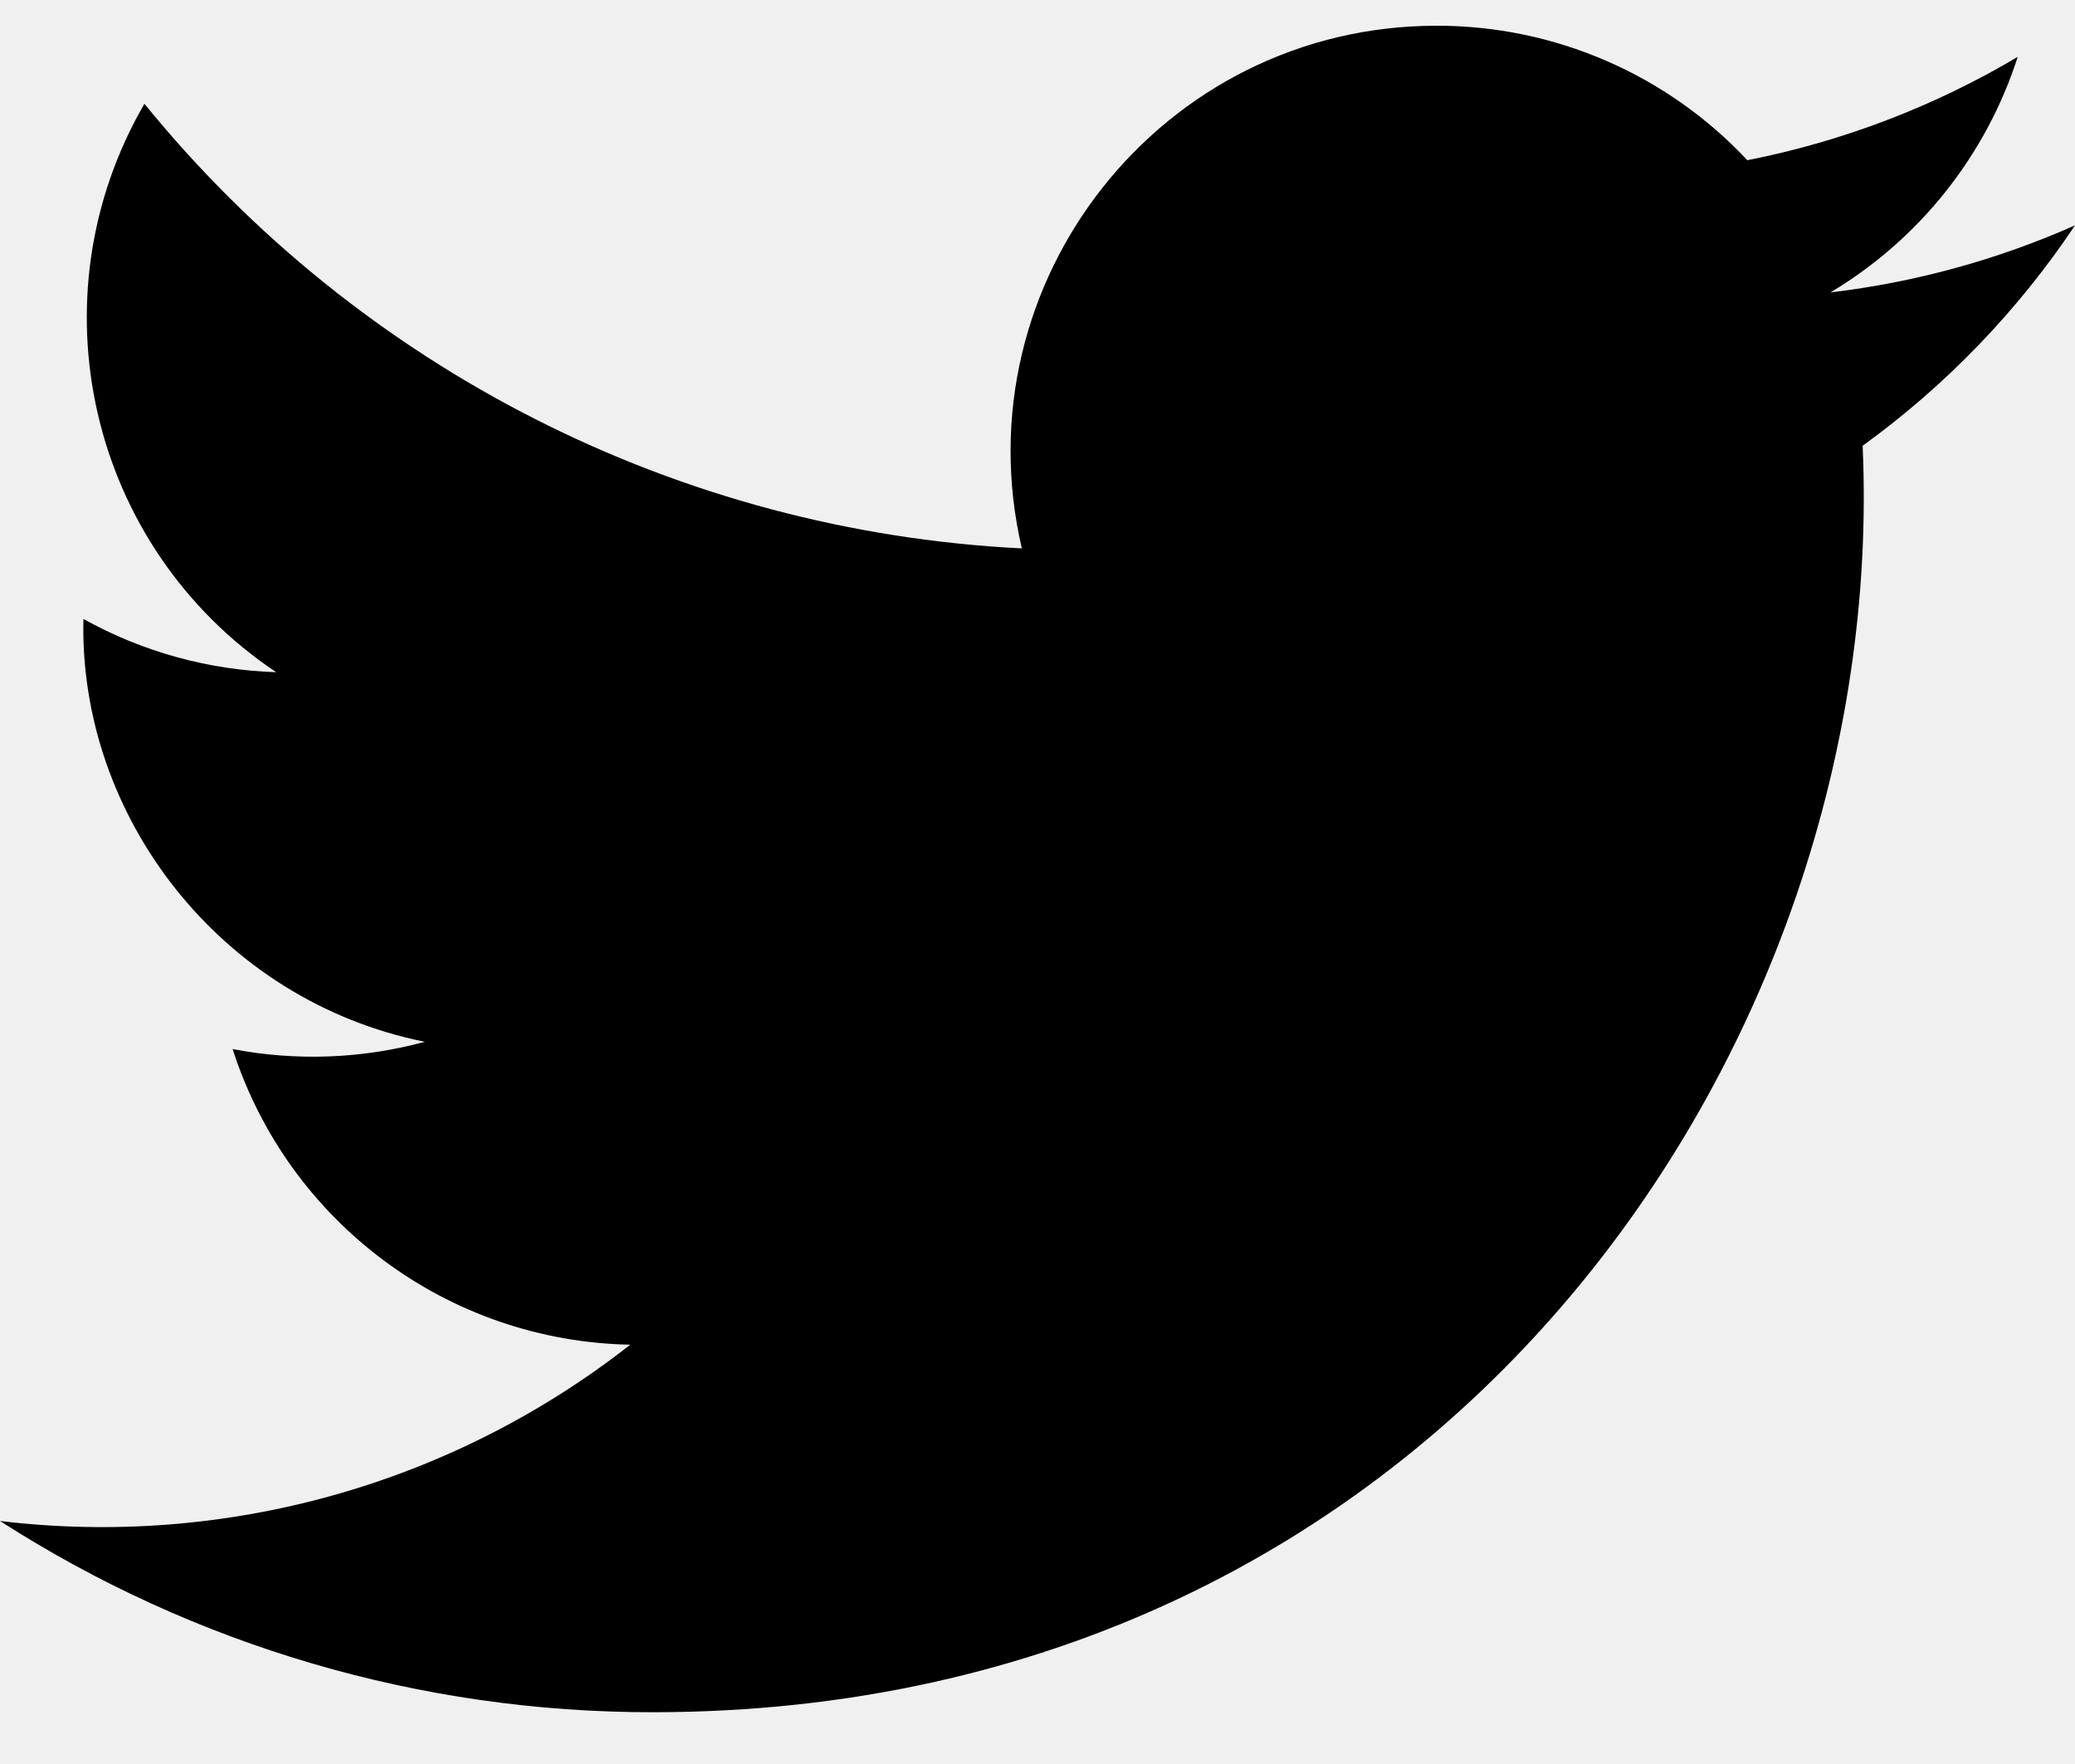
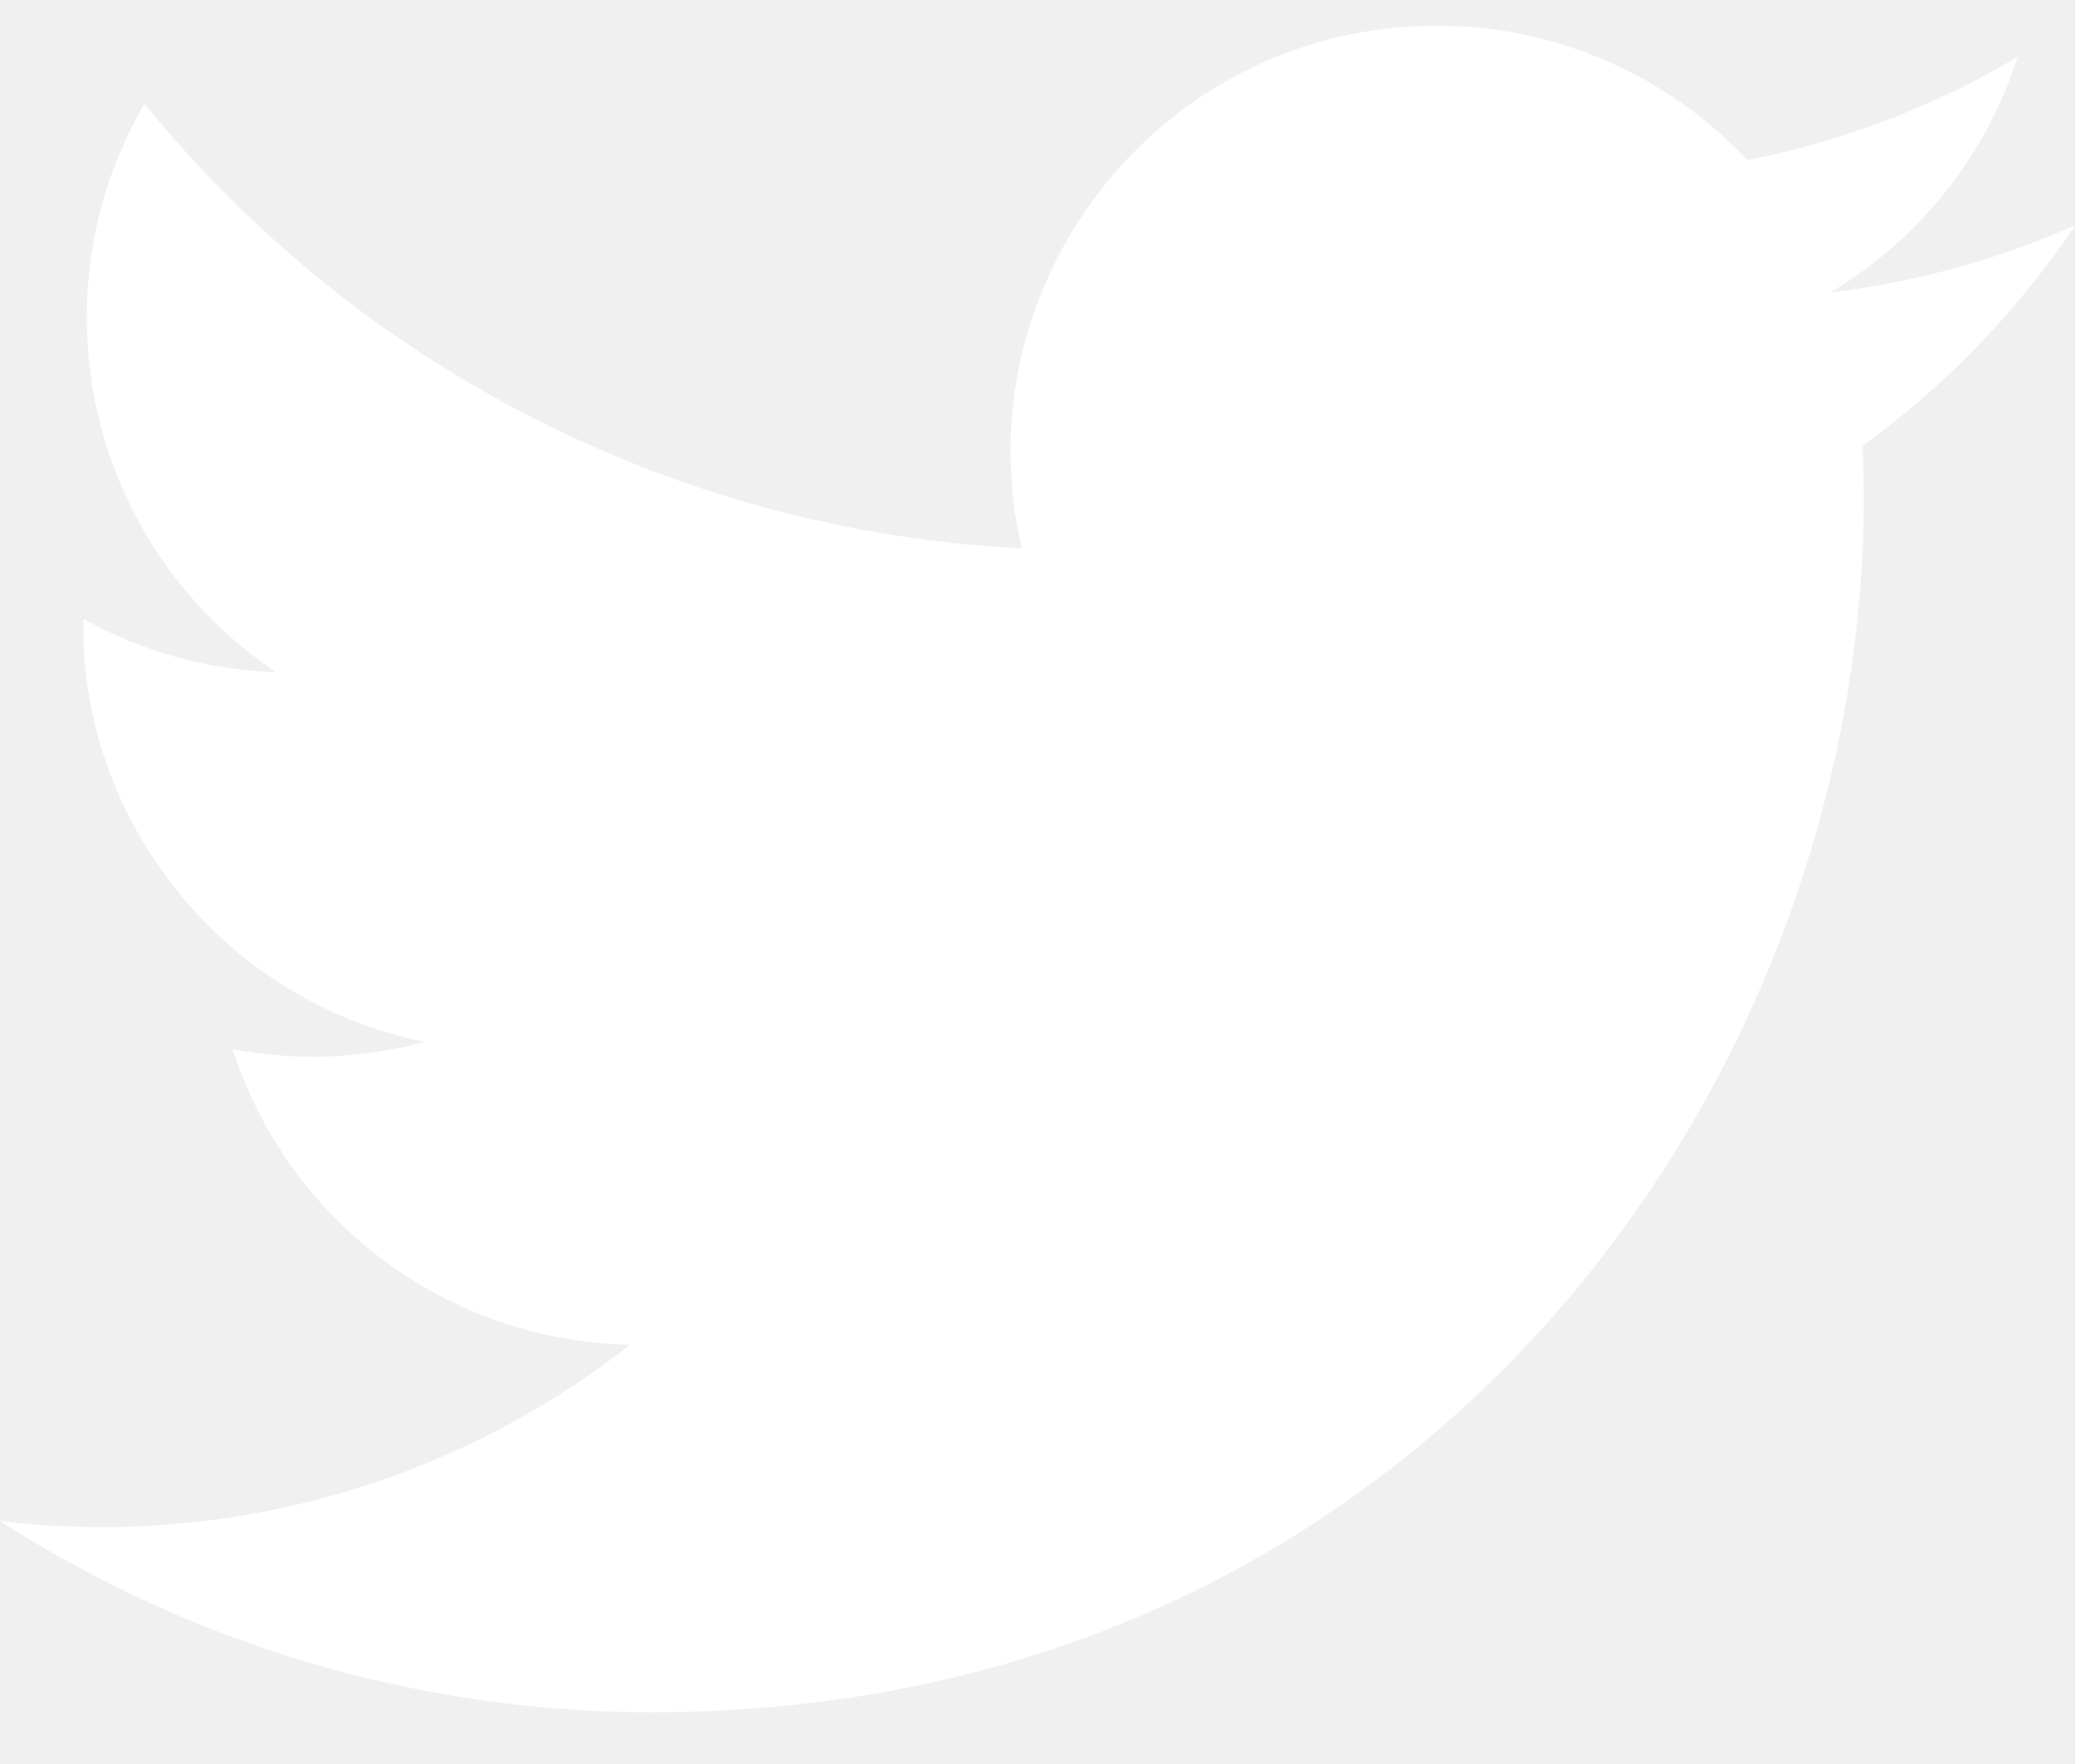
<svg xmlns="http://www.w3.org/2000/svg" width="20" height="17">
-   <path d="M20 2.172a8.192 8.192 0 0 1-2.357.646 4.11 4.11 0 0 0 1.805-2.27 8.22 8.22 0 0 1-2.606.996A4.096 4.096 0 0 0 13.847.248c-2.65 0-4.596 2.472-3.998 5.037A11.648 11.648 0 0 1 1.392 1a4.109 4.109 0 0 0 1.27 5.478 4.086 4.086 0 0 1-1.858-.513c-.045 1.9 1.318 3.679 3.291 4.075a4.113 4.113 0 0 1-1.853.07 4.106 4.106 0 0 0 3.833 2.849A8.25 8.25 0 0 1 0 14.658a11.616 11.616 0 0 0 6.29 1.843c7.618 0 11.923-6.434 11.663-12.205A8.354 8.354 0 0 0 20 2.172Z" />
+   <path d="M20 2.172a8.192 8.192 0 0 1-2.357.646 4.11 4.11 0 0 0 1.805-2.27 8.22 8.22 0 0 1-2.606.996A4.096 4.096 0 0 0 13.847.248c-2.65 0-4.596 2.472-3.998 5.037A11.648 11.648 0 0 1 1.392 1a4.109 4.109 0 0 0 1.27 5.478 4.086 4.086 0 0 1-1.858-.513c-.045 1.9 1.318 3.679 3.291 4.075a4.113 4.113 0 0 1-1.853.07 4.106 4.106 0 0 0 3.833 2.849A8.25 8.25 0 0 1 0 14.658a11.616 11.616 0 0 0 6.29 1.843c7.618 0 11.923-6.434 11.663-12.205A8.354 8.354 0 0 0 20 2.172Z" fill="#FFF" />
</svg>
